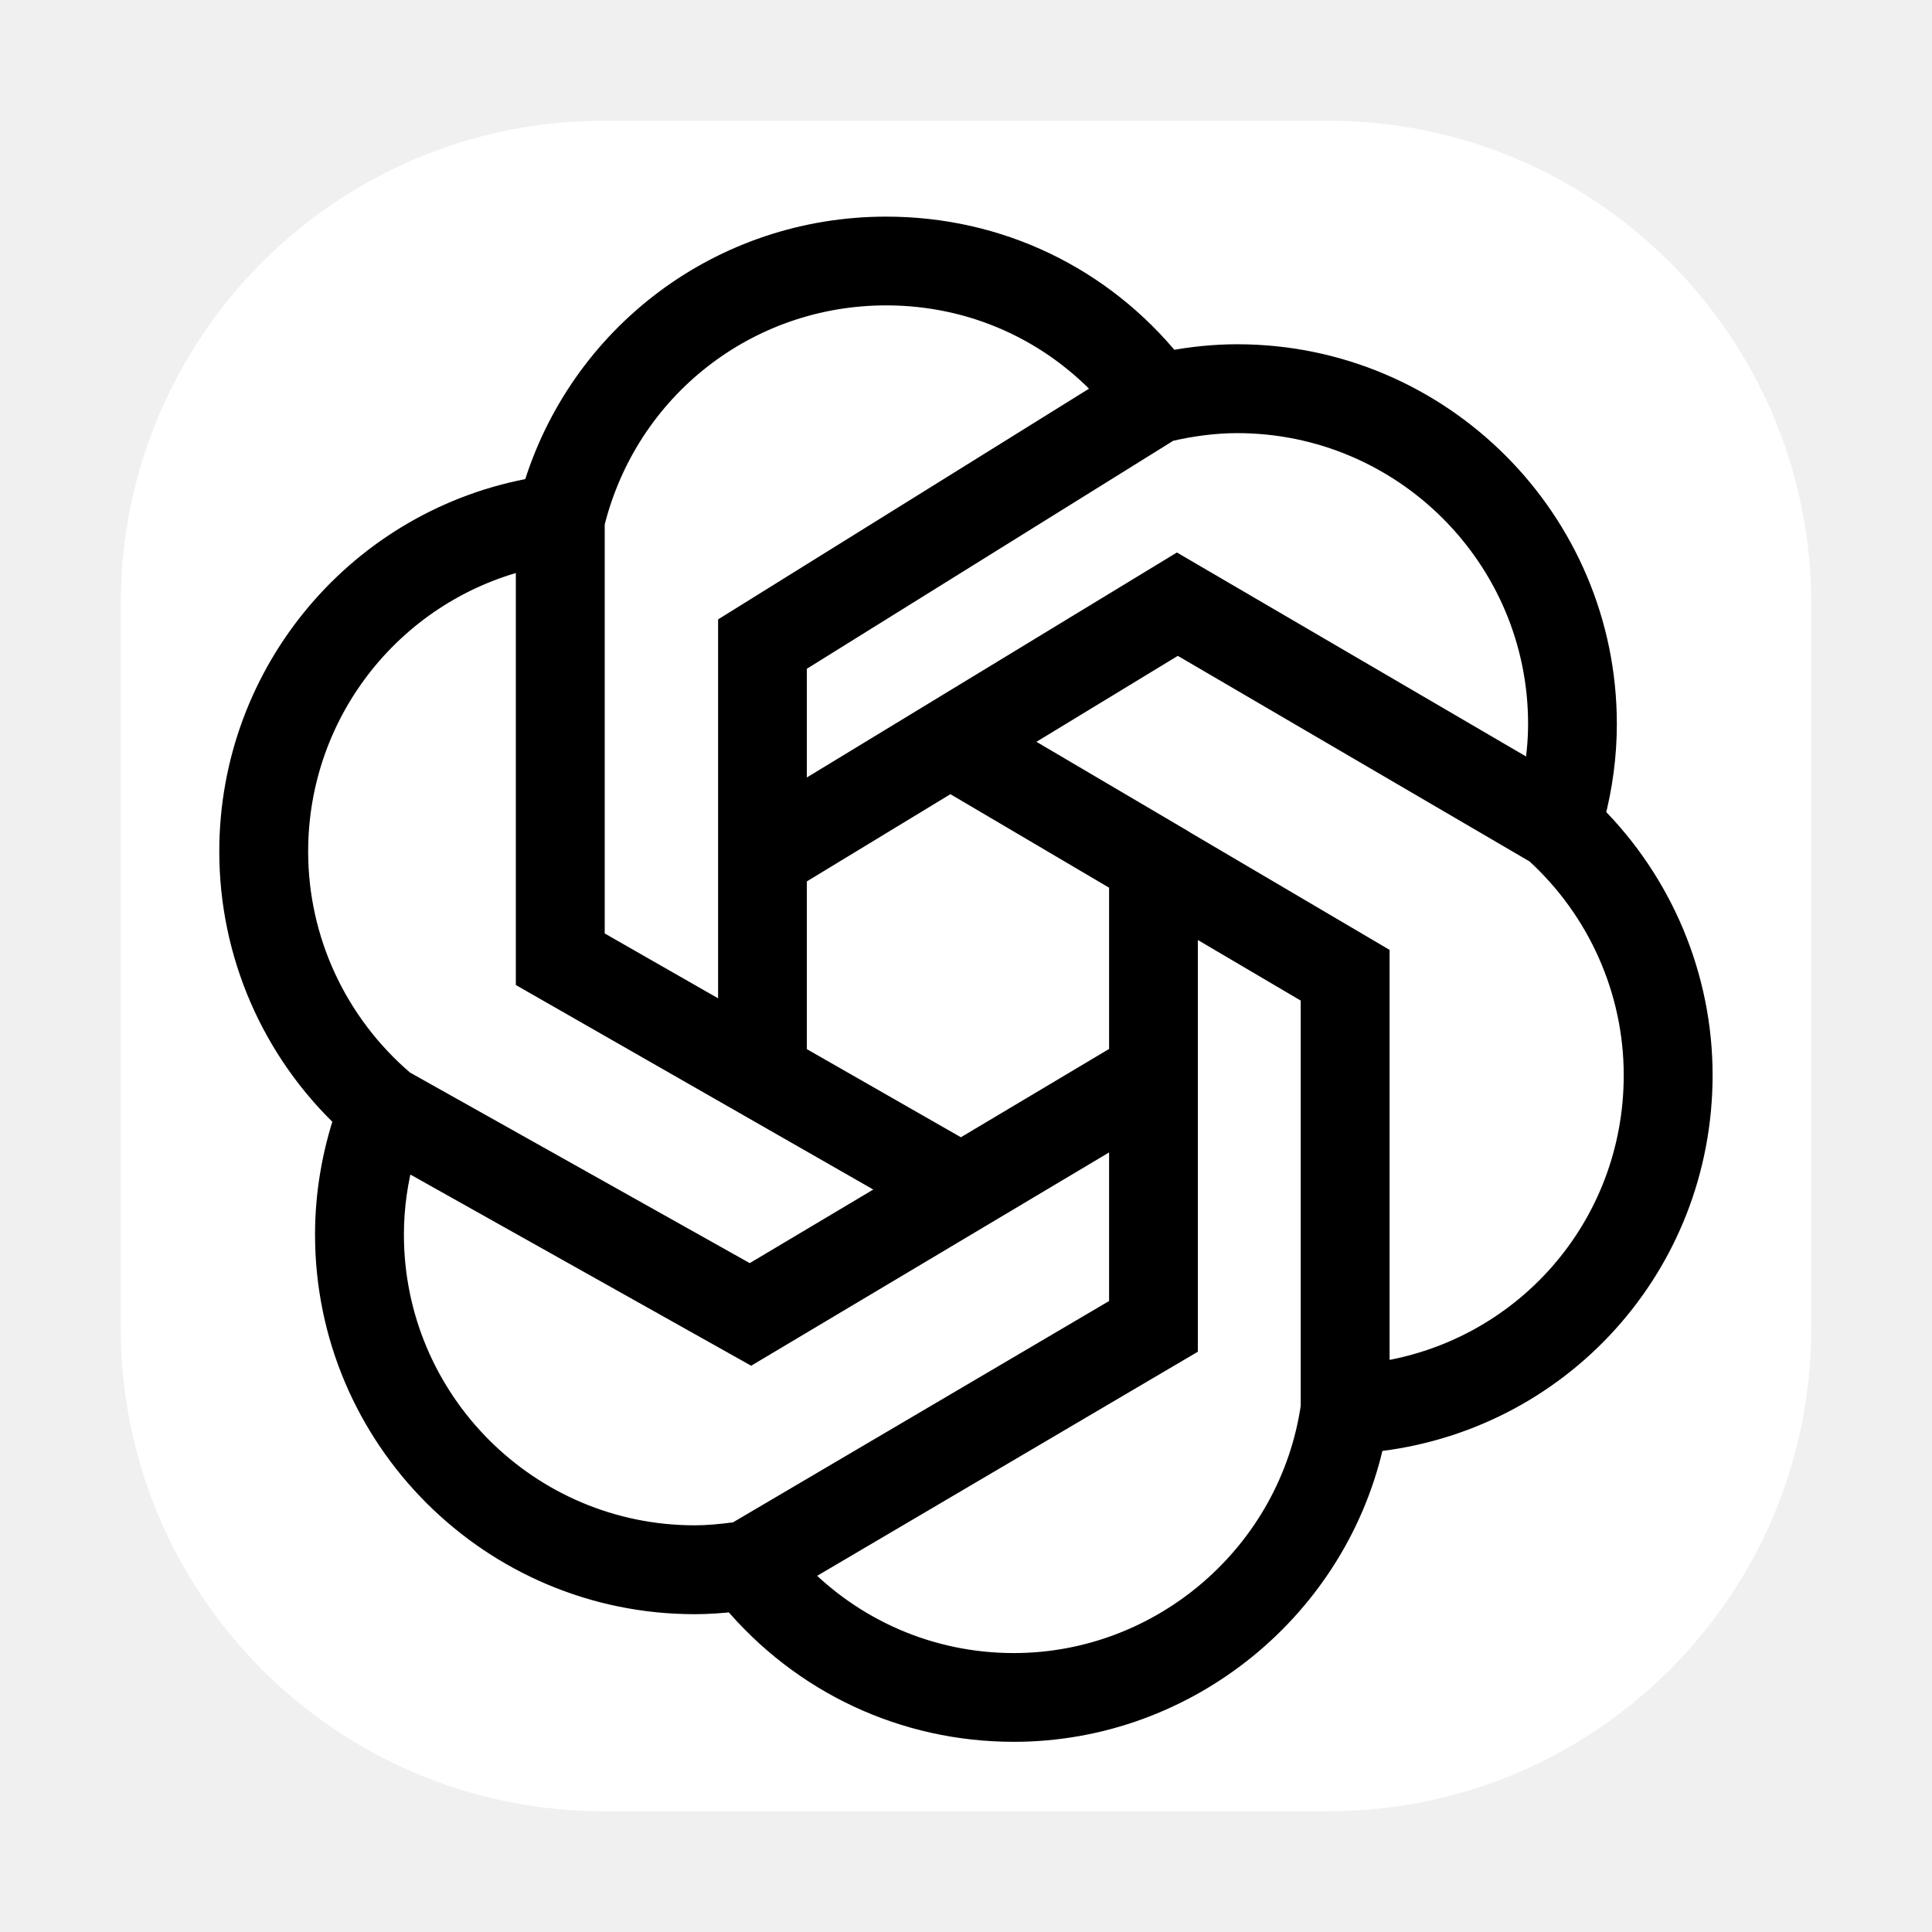
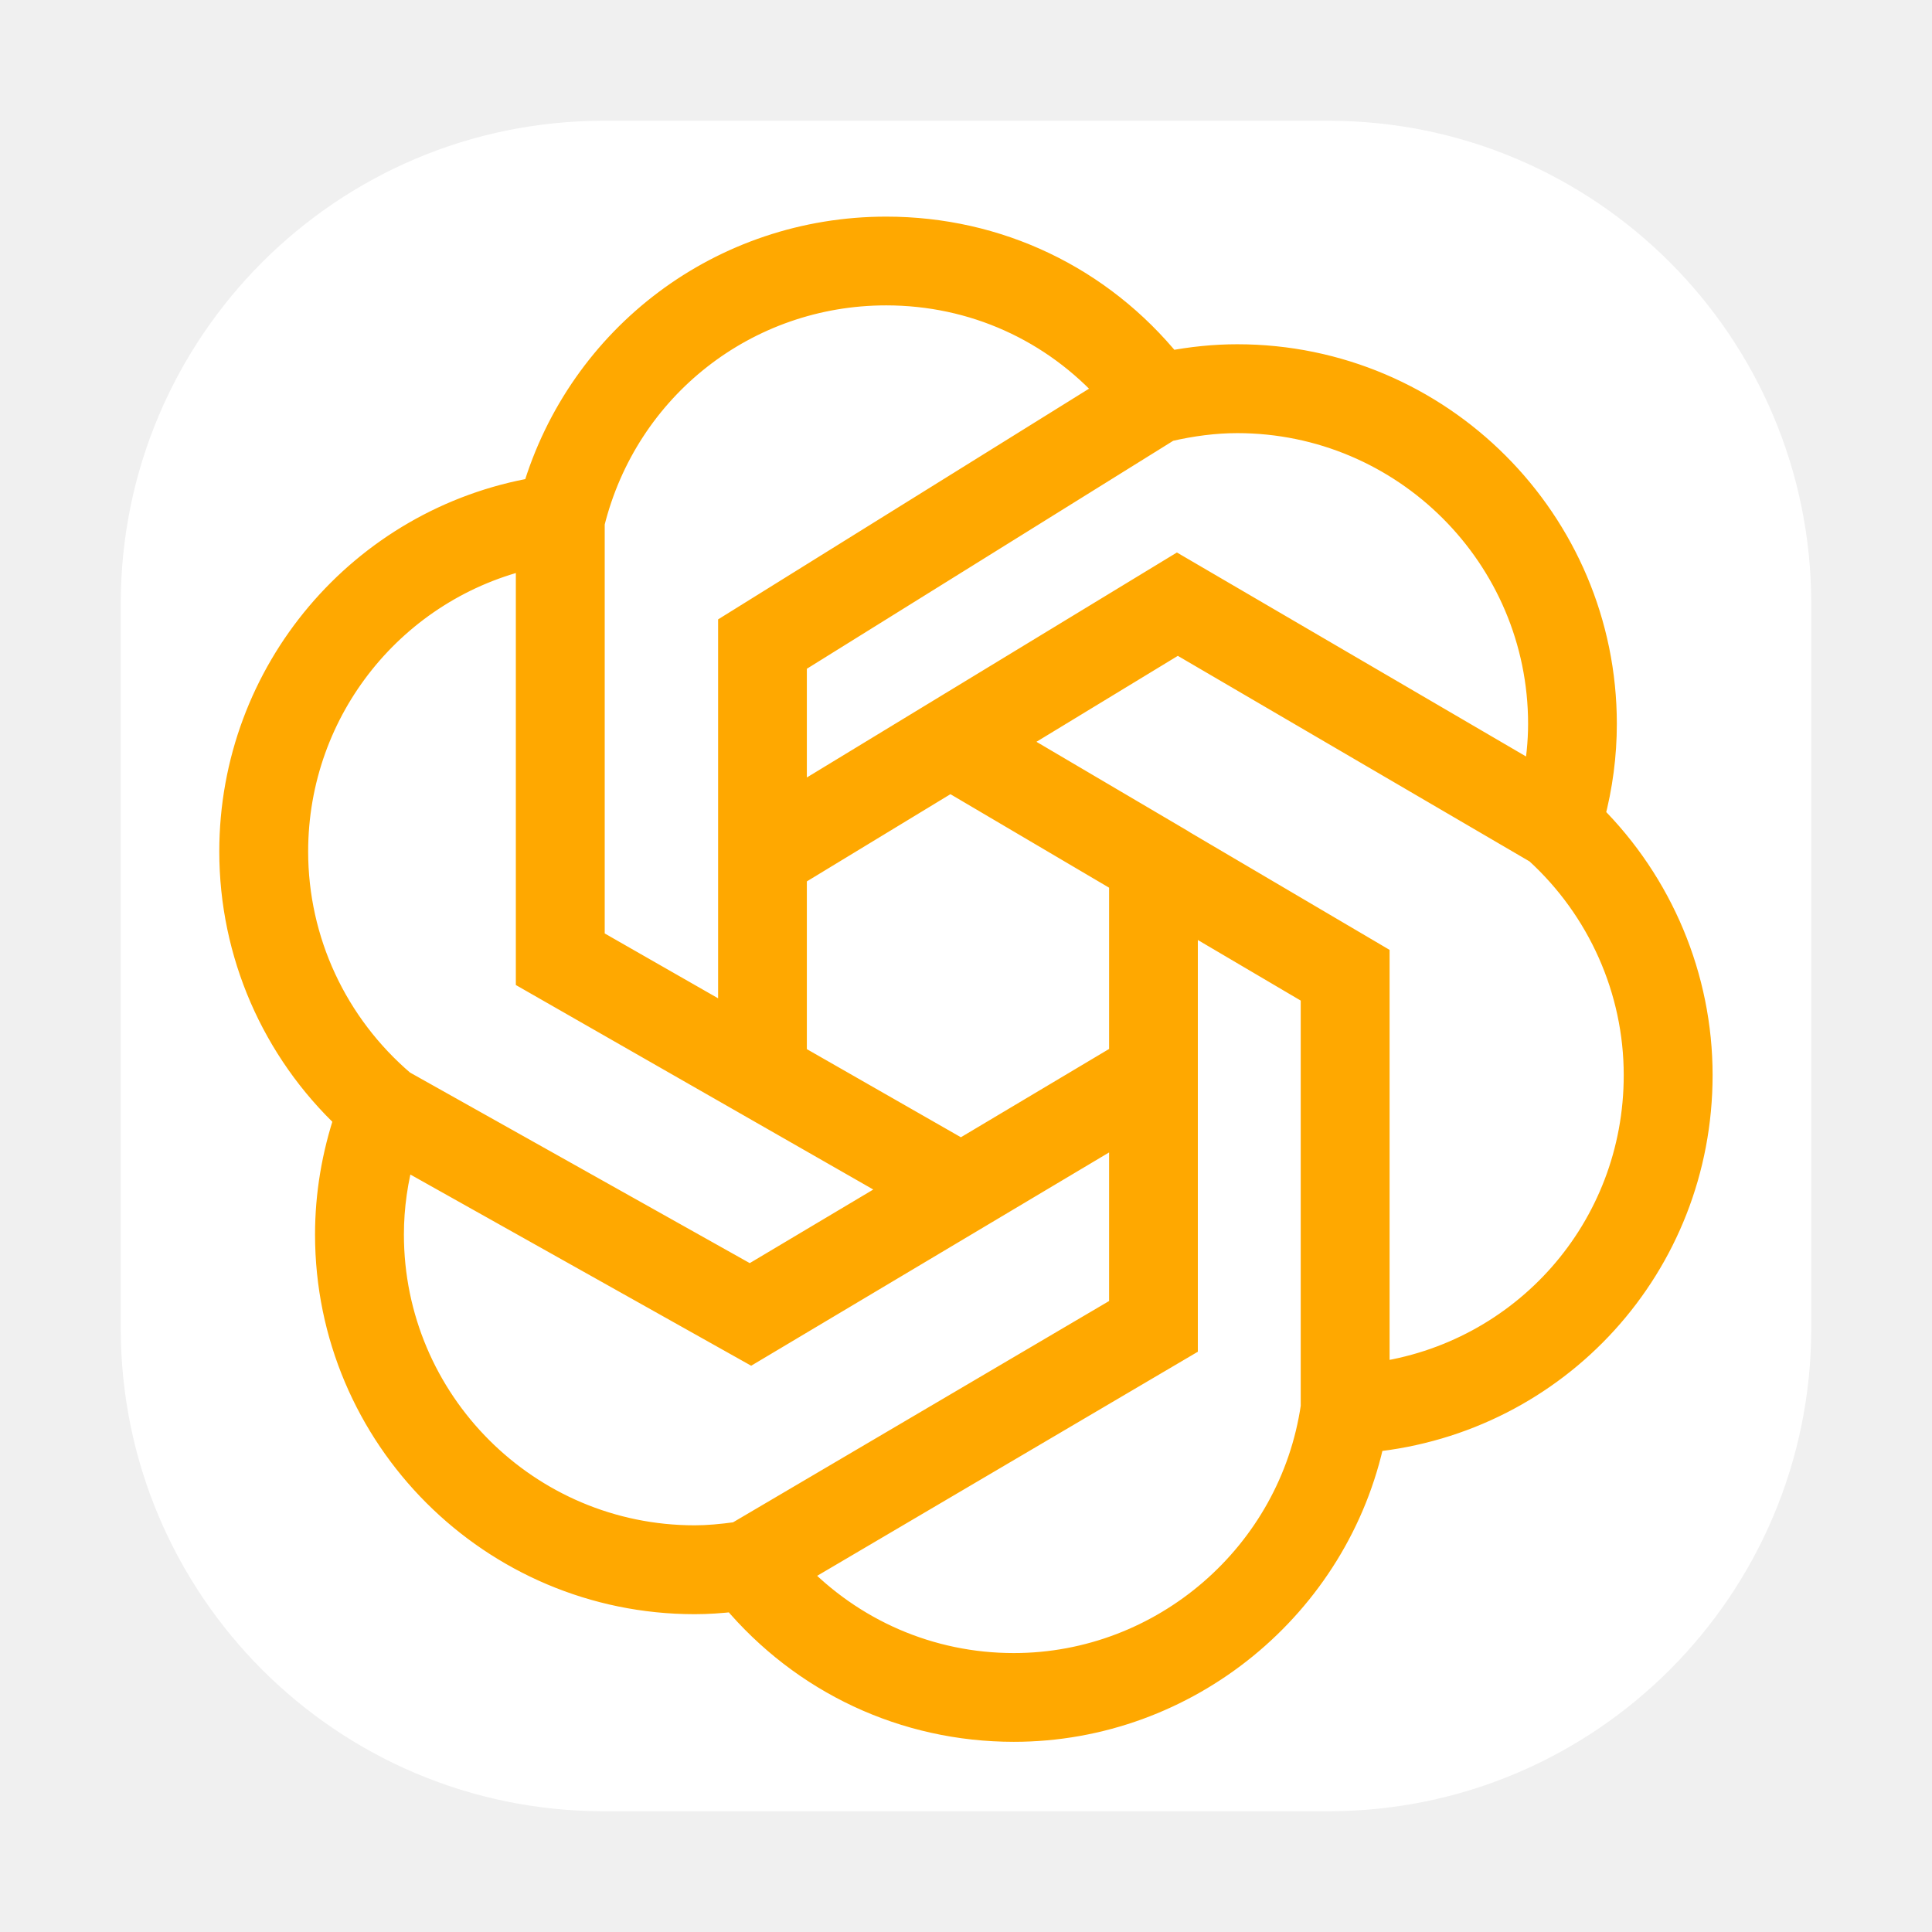
<svg xmlns="http://www.w3.org/2000/svg" width="16" height="16" viewBox="0 0 16 16" fill="none">
  <g clip-path="url(#clip0_4619_2026)">
    <rect x="1" y="1" width="14" height="14" rx="4" fill="white" />
-     <path d="M13.164 6.763C13.231 6.51 13.265 6.252 13.265 5.995C13.265 4.331 11.911 2.976 10.247 2.976C10.061 2.976 9.87 2.995 9.676 3.033C9.101 2.323 8.258 1.919 7.339 1.919C5.992 1.919 4.826 2.798 4.447 4.077C3.007 4.323 1.941 5.574 1.941 7.052C1.941 7.889 2.287 8.683 2.895 9.254C2.789 9.57 2.734 9.895 2.734 10.224C2.734 11.889 4.088 13.243 5.753 13.243C5.858 13.243 5.965 13.236 6.088 13.222C6.665 13.909 7.498 14.3 8.396 14.3C9.822 14.3 11.057 13.283 11.346 11.902C12.882 11.749 14.058 10.468 14.058 8.903C14.058 8.101 13.734 7.329 13.164 6.763ZM12.78 5.995C12.78 6.152 12.763 6.309 12.733 6.465L9.748 4.721L6.557 6.661V5.469L9.668 3.533C9.865 3.487 10.06 3.462 10.246 3.462C11.643 3.462 12.78 4.598 12.78 5.995ZM9.31 8.758L7.959 9.563L6.557 8.761V7.229L7.884 6.423L7.876 6.435L9.31 7.28V8.758ZM7.339 2.404C8.066 2.404 8.736 2.708 9.215 3.244L6.072 5.199V8.483L4.883 7.803V4.328C5.164 3.194 6.17 2.404 7.339 2.404ZM2.427 7.052C2.427 5.857 3.257 4.841 4.397 4.584V8.085L7.48 9.849L6.211 10.605L3.323 8.985C2.754 8.5 2.427 7.797 2.427 7.052ZM3.22 10.224C3.22 9.992 3.253 9.763 3.317 9.538L6.219 11.166L9.31 9.324V10.846L6.112 12.728C5.974 12.747 5.859 12.757 5.753 12.757C4.356 12.757 3.22 11.621 3.22 10.224ZM8.396 13.815C7.696 13.815 7.042 13.529 6.564 13.025L9.795 11.123V7.566L10.897 8.215V11.652C10.717 12.886 9.644 13.815 8.396 13.815ZM11.383 11.409V7.938L9.795 7.003L9.768 6.986L8.34 6.145L9.753 5.286L12.742 7.033C13.27 7.514 13.572 8.194 13.572 8.903C13.573 10.187 12.629 11.243 11.383 11.409Z" fill="black" stroke="black" stroke-width="0.25" />
+     <path d="M13.164 6.763C13.231 6.51 13.265 6.252 13.265 5.995C13.265 4.331 11.911 2.976 10.247 2.976C10.061 2.976 9.87 2.995 9.676 3.033C9.101 2.323 8.258 1.919 7.339 1.919C5.992 1.919 4.826 2.798 4.447 4.077C3.007 4.323 1.941 5.574 1.941 7.052C1.941 7.889 2.287 8.683 2.895 9.254C2.789 9.57 2.734 9.895 2.734 10.224C2.734 11.889 4.088 13.243 5.753 13.243C5.858 13.243 5.965 13.236 6.088 13.222C6.665 13.909 7.498 14.3 8.396 14.3C9.822 14.3 11.057 13.283 11.346 11.902C12.882 11.749 14.058 10.468 14.058 8.903C14.058 8.101 13.734 7.329 13.164 6.763ZM12.78 5.995C12.78 6.152 12.763 6.309 12.733 6.465L9.748 4.721L6.557 6.661V5.469L9.668 3.533C9.865 3.487 10.06 3.462 10.246 3.462C11.643 3.462 12.78 4.598 12.78 5.995ZM9.31 8.758L7.959 9.563L6.557 8.761V7.229L7.884 6.423L7.876 6.435L9.31 7.28V8.758ZM7.339 2.404C8.066 2.404 8.736 2.708 9.215 3.244L6.072 5.199V8.483L4.883 7.803V4.328C5.164 3.194 6.17 2.404 7.339 2.404ZM2.427 7.052C2.427 5.857 3.257 4.841 4.397 4.584V8.085L7.48 9.849L6.211 10.605L3.323 8.985C2.754 8.5 2.427 7.797 2.427 7.052ZM3.22 10.224C3.22 9.992 3.253 9.763 3.317 9.538L6.219 11.166L9.31 9.324V10.846L6.112 12.728C5.974 12.747 5.859 12.757 5.753 12.757C4.356 12.757 3.22 11.621 3.22 10.224ZM8.396 13.815C7.696 13.815 7.042 13.529 6.564 13.025L9.795 11.123V7.566L10.897 8.215V11.652C10.717 12.886 9.644 13.815 8.396 13.815ZM11.383 11.409V7.938L9.795 7.003L9.768 6.986L8.34 6.145L9.753 5.286L12.742 7.033C13.27 7.514 13.572 8.194 13.572 8.903C13.573 10.187 12.629 11.243 11.383 11.409Z" fill="#FFA800" stroke="#FFA800" stroke-width="0.25" />
  </g>
  <defs>
    <clipPath id="clip0_4619_2026">
      <rect x="1" y="1" width="14" height="14" rx="4" fill="white" />
    </clipPath>
  </defs>
</svg>
